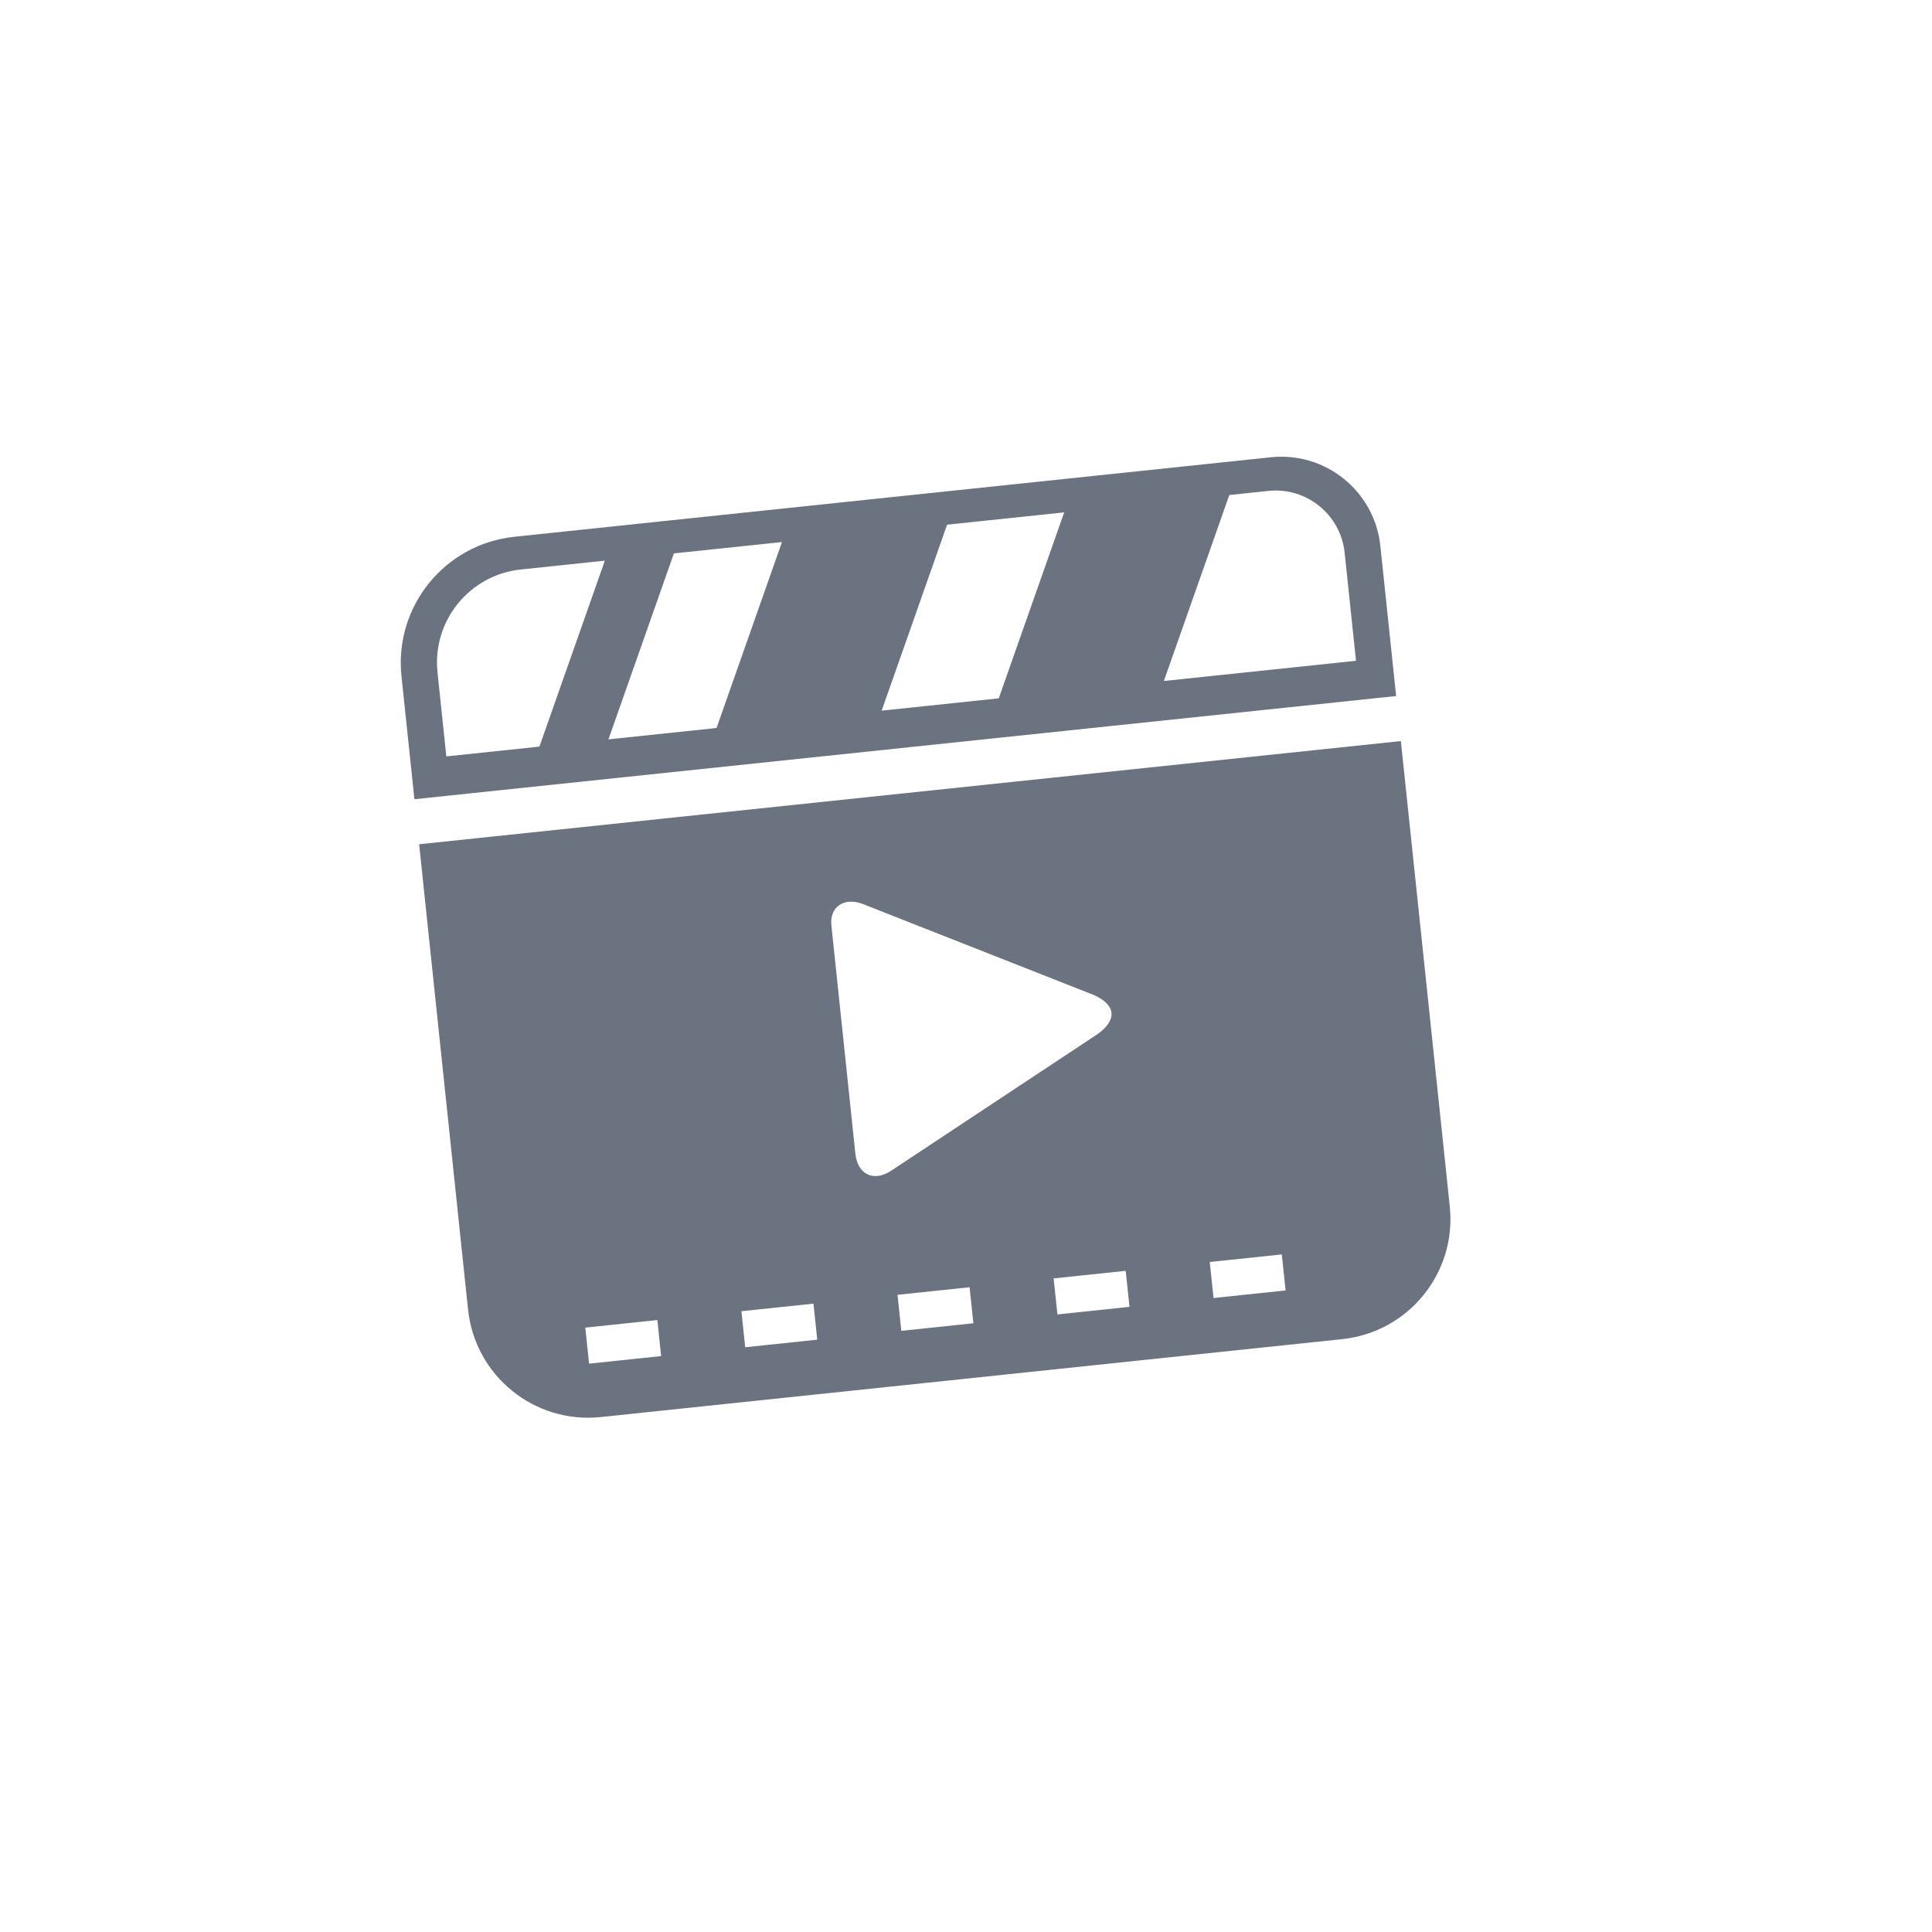
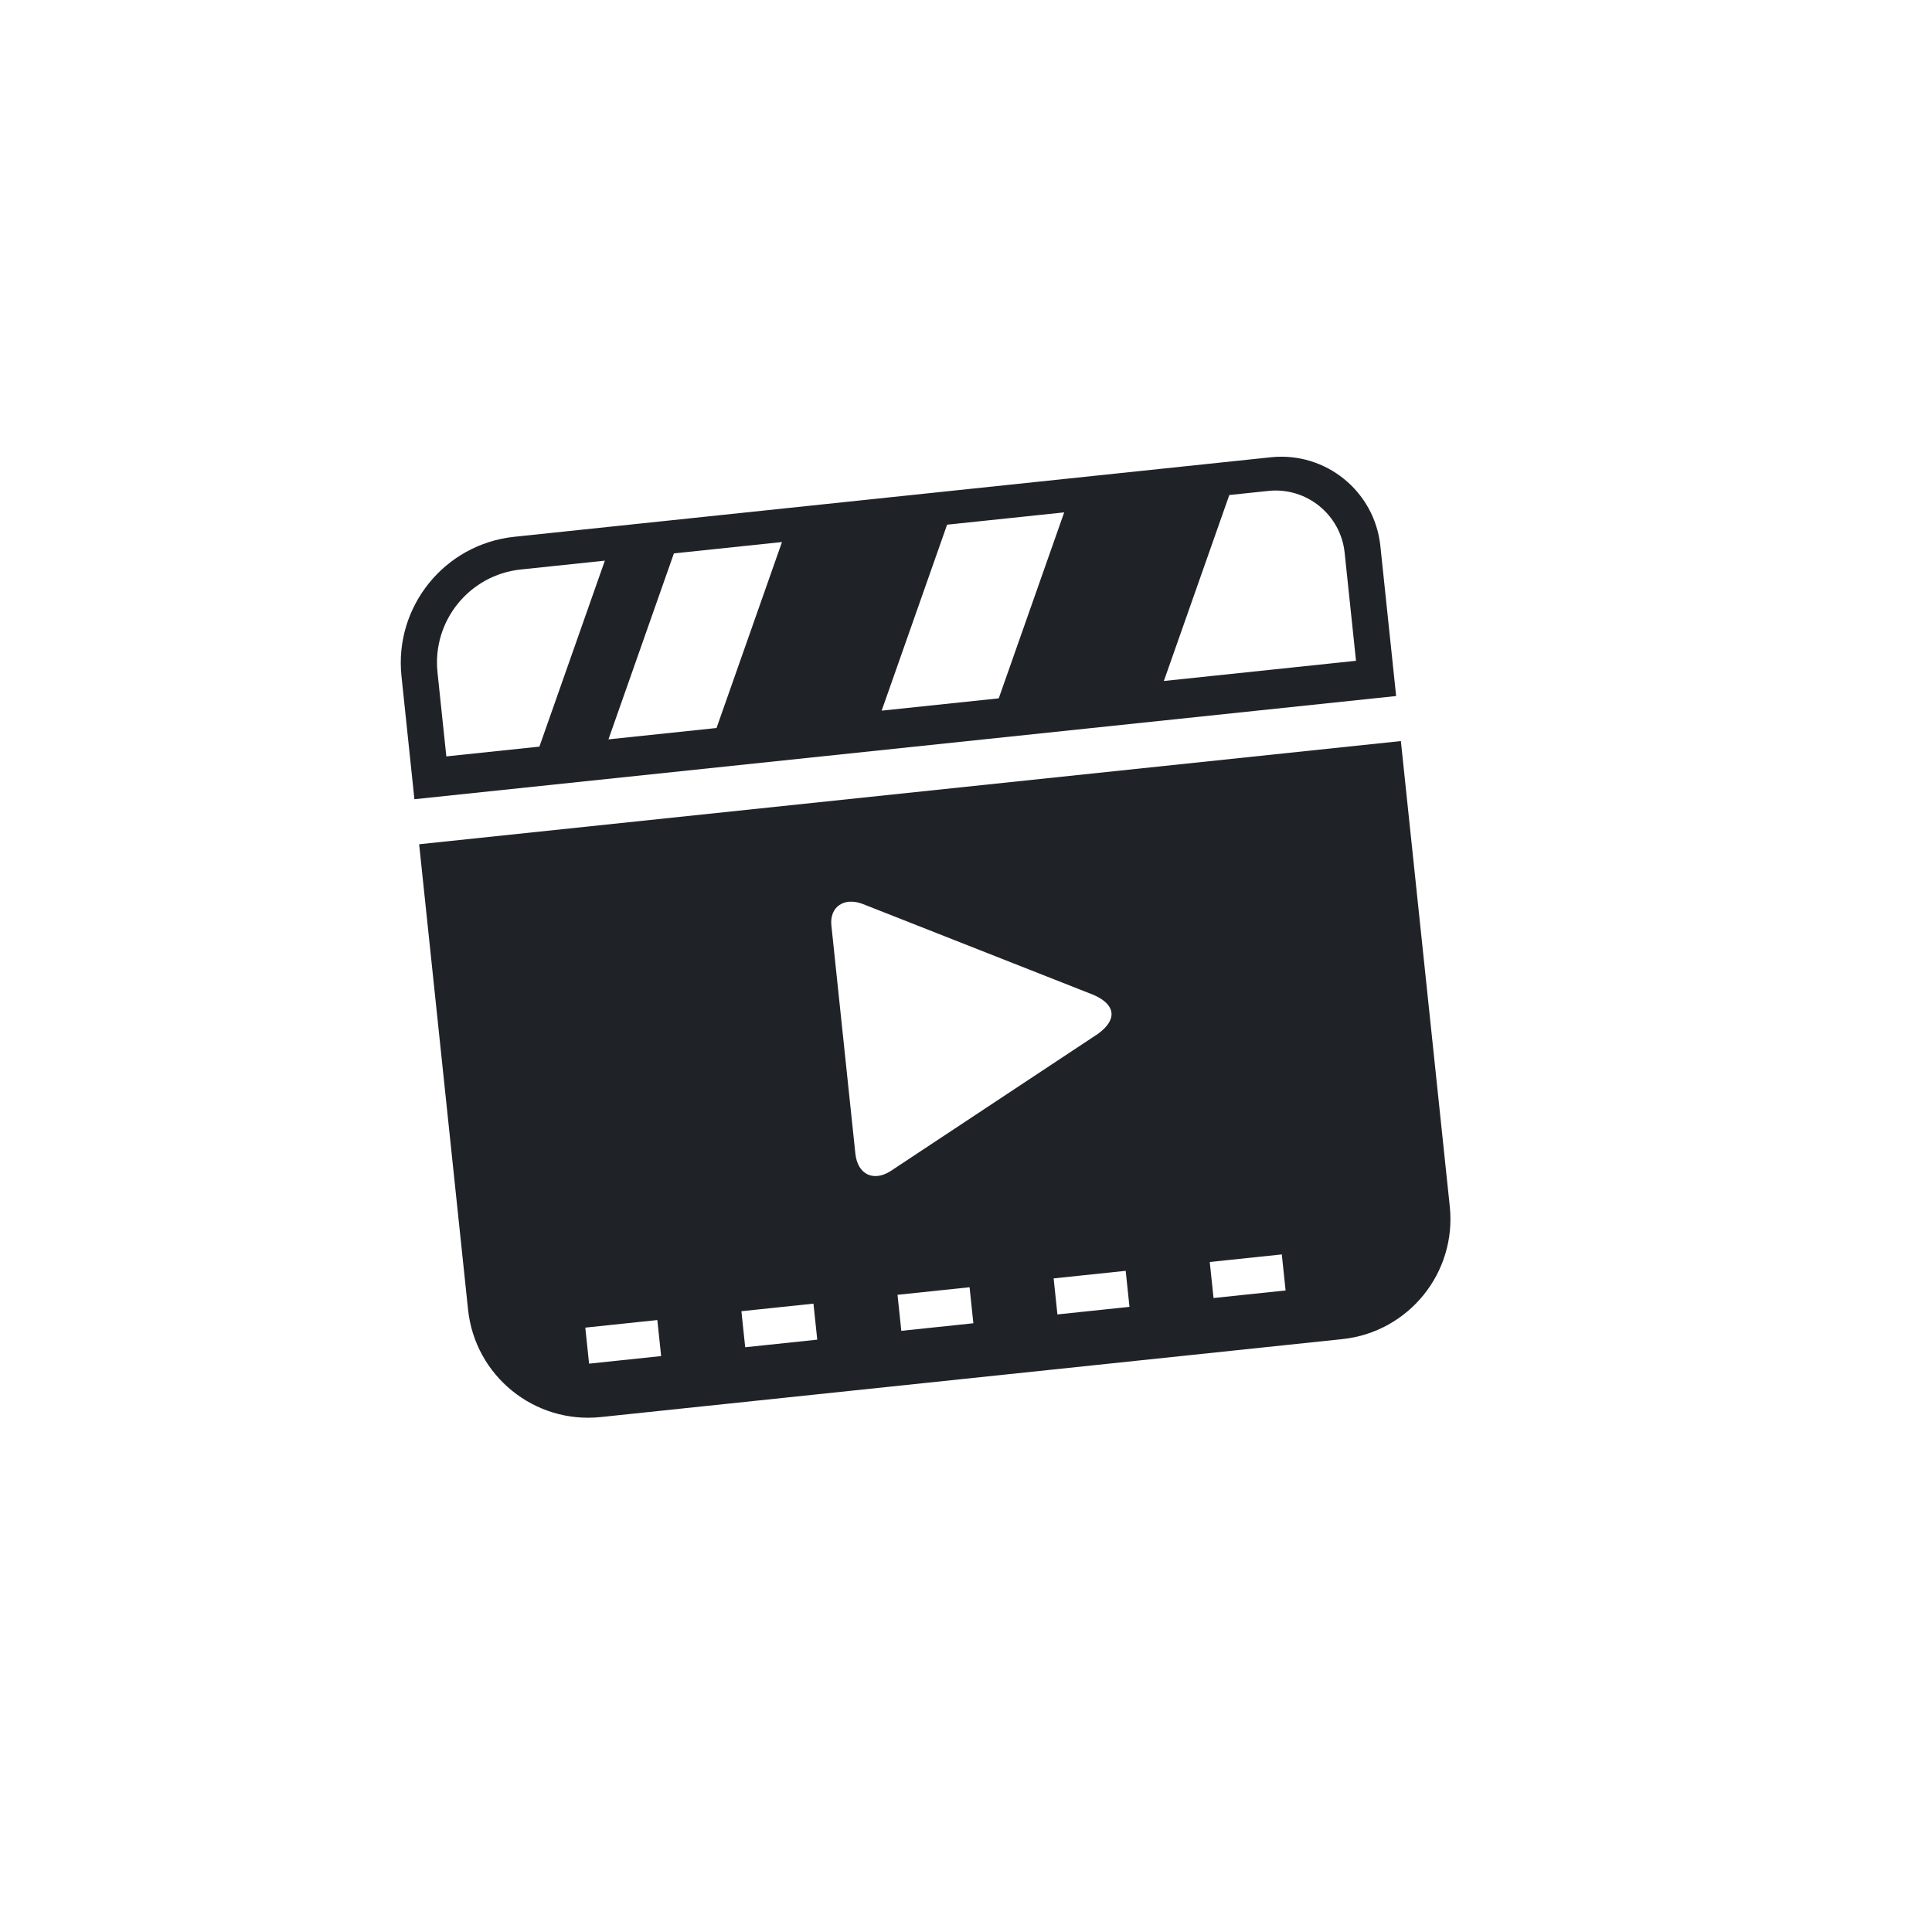
- <svg xmlns="http://www.w3.org/2000/svg" viewBox="0 0 64 64" color="#6b7280">
+ <svg xmlns="http://www.w3.org/2000/svg" viewBox="0 0 64 64" color="#1f2328">
+   <style>:root{color:#1f2328}@media(prefers-color-scheme:dark){:root{color:#f0f6fc}}</style>
  <g fill="currentColor" transform="rotate(-6 31 32)">
    <path fill-rule="evenodd" d="M18.6 16.4h25.2a3.3 3.3 0 0 1 3.3 3.3v5H14.4v-4.1a4.2 4.2 0 0 1 4.2-4.2Zm.1 1.1a3.1 3.1 0 0 0-3.1 3.1v2.8h3.1l2.8-5.9Zm5.1 0L21 23.4h3.6l2.8-5.9Zm9.1 0-2.8 5.9H34l2.8-5.9Zm9.4 0-2.8 5.9h6.4v-3.6a2.3 2.3 0 0 0-2.3-2.3Z" />
    <path fill-rule="evenodd" d="M14.4 26.2h32.7v15.5a4 4 0 0 1-4 4H18.4a4 4 0 0 1-4-4Zm13.3 4.1v7.6c0 .7.5 1 1.1.7l7.3-3.8c.7-.4.7-.9 0-1.3l-7.3-3.8c-.6-.3-1.1 0-1.1.6Zm-9.5 12.4v1.2h2.4v-1.2Zm5.2 0v1.2h2.4v-1.2Zm5.2 0v1.2H31v-1.2Zm5.2 0v1.2h2.4v-1.2Zm5.2 0v1.2h2.4v-1.2Z" />
  </g>
</svg>
